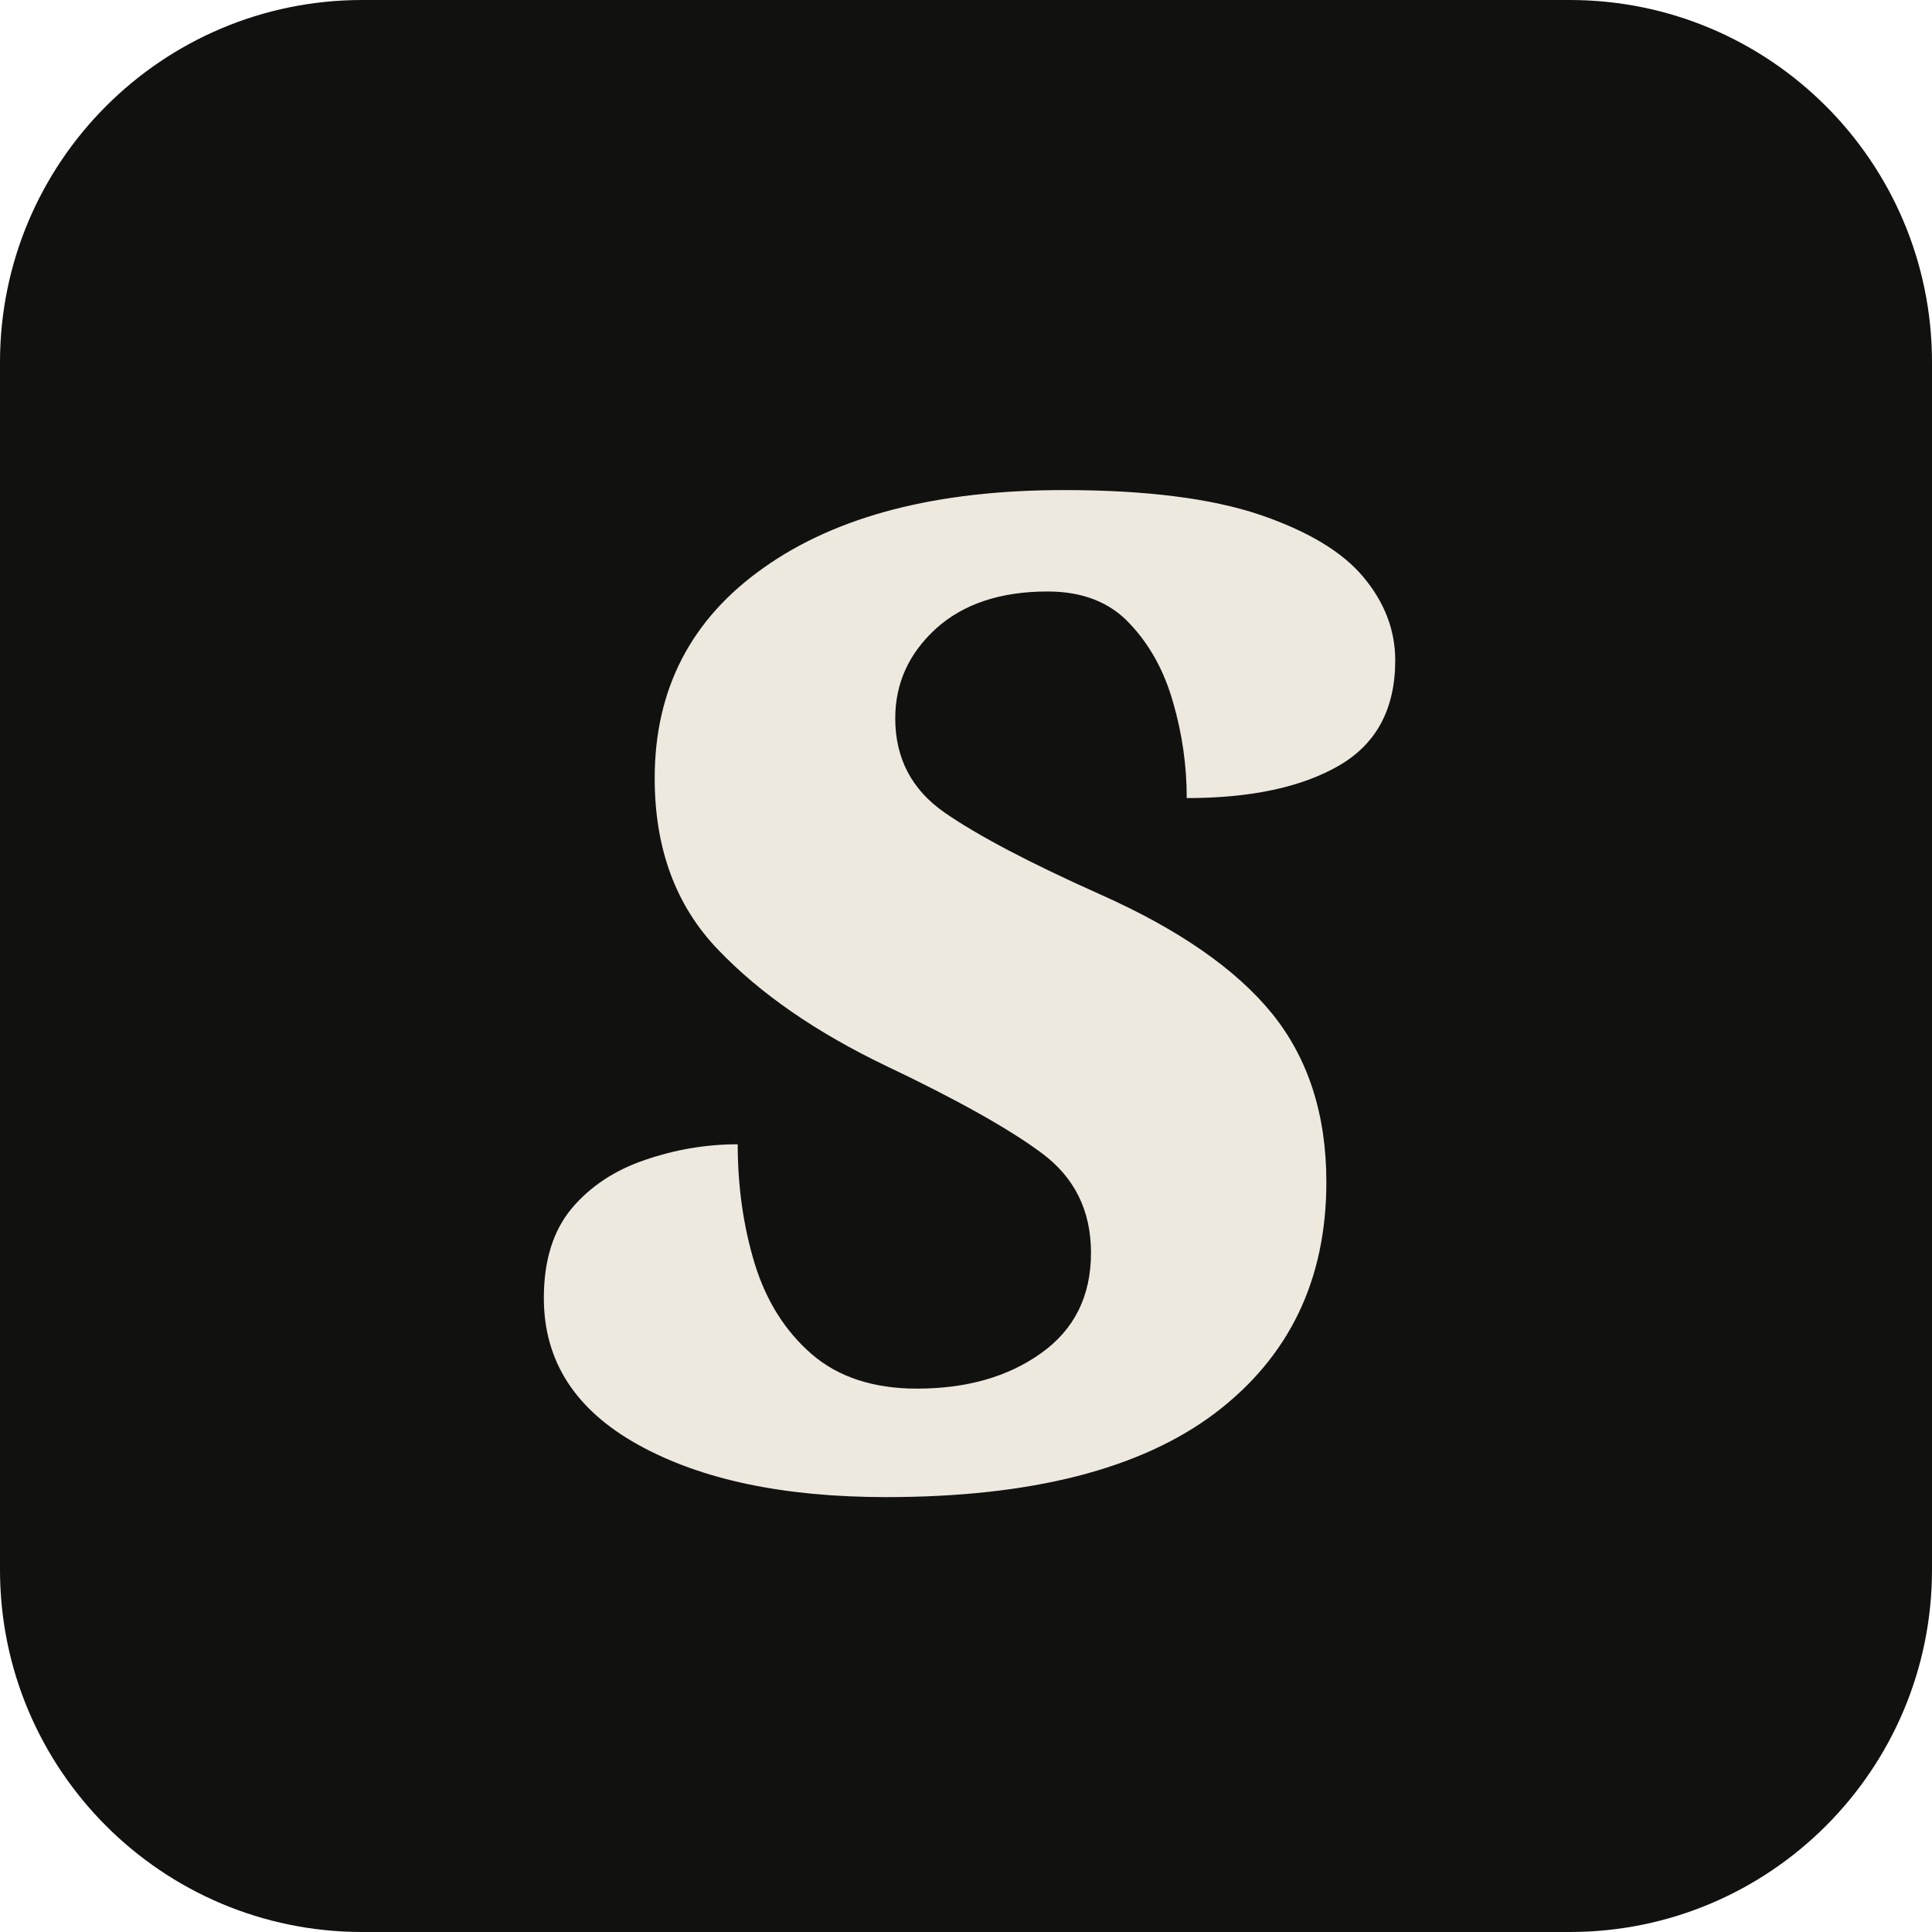
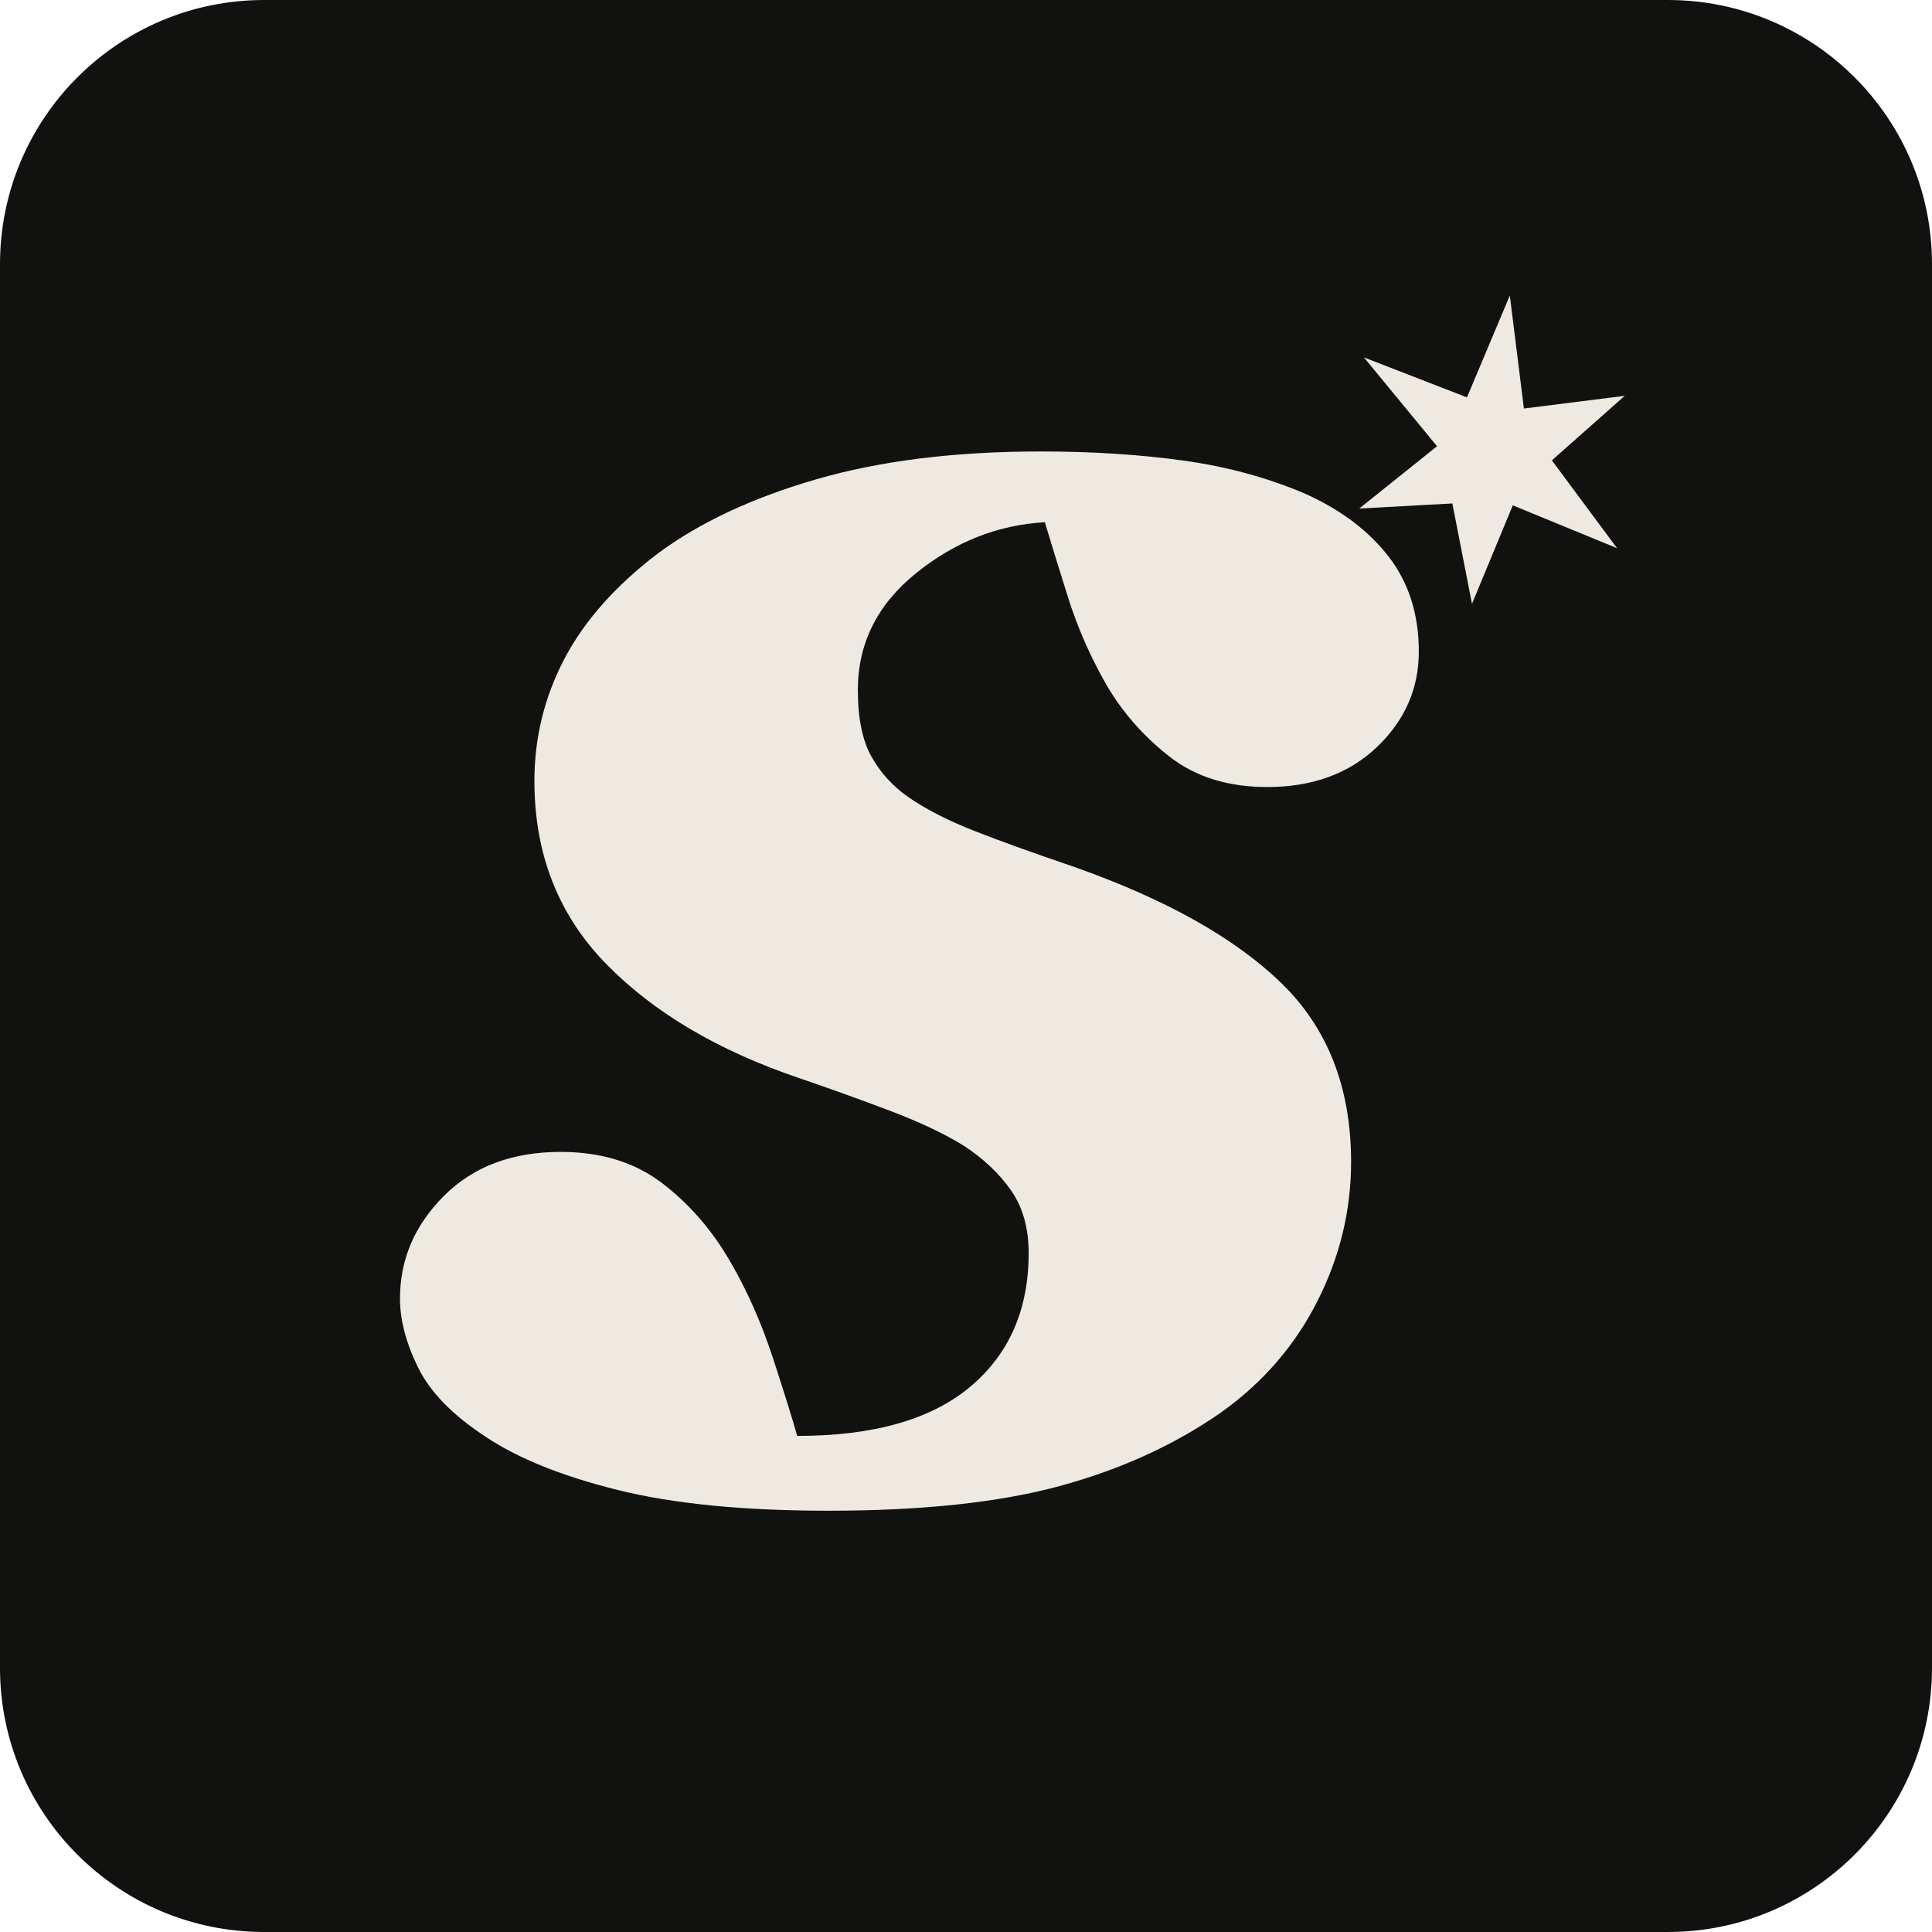
- <svg xmlns="http://www.w3.org/2000/svg" viewBox="0 0 64 64">
-   <rect width="64" height="64" rx="12" fill="#111110" />
-   <text x="17" y="49" fill="#eee9df" font-family="Georgia,serif" font-weight="bold" font-style="italic" font-size="60">s</text>
+ <svg xmlns="http://www.w3.org/2000/svg" width="512" height="512" viewBox="0 0 512 512" role="img">
+   <rect width="512" height="512" rx="70" fill="#111110" />
+   <path d="M435 -33Q309 -33 226.5 -12.5Q144 8 96 40Q47 72 29.0 108.5Q11 145 11 177Q11 235 54.5 278.5Q98 322 170 322Q230 322 270.5 291.0Q311 260 338 213Q363 170 380.0 118.0Q397 66 404 41Q517 41 575.0 89.5Q633 138 633 222Q633 259 615.5 284.0Q598 309 569 328Q540 346 495.0 363.0Q450 380 406 395Q285 436 214.5 508.5Q144 581 144 689Q144 753 173.5 809.5Q203 866 266 914Q328 960 423.0 987.5Q518 1015 645 1015Q721 1015 786.0 1006.0Q851 997 907 973Q960 949 989.5 910.5Q1019 872 1019 817Q1019 762 977.5 722.5Q936 683 869 683Q811 683 772.5 713.0Q734 743 710 784Q686 826 672.0 870.5Q658 915 649 945Q579 941 521.5 894.5Q464 848 464 779Q464 737 477.5 713.0Q491 689 514 673Q540 655 579.5 639.5Q619 624 678 604Q814 556 883.0 489.0Q952 422 952 312Q952 240 918.5 174.0Q885 108 823 64Q754 16 664.0 -8.5Q574 -33 435 -33Z" fill="#EEEAE2" transform="translate(103.0536 391.5179) scale(0.267857 -0.267857)" />
+   <polygon points="400.12,78.31 403.85,108.26 430.57,104.90 411.26,122.00 428.54,145.28 400.91,133.92 390.09,160.02 384.89,133.42 360.20,134.77 380.83,118.26 361.46,94.72 388.76,105.31" fill="#EEEAE2" />
</svg>
